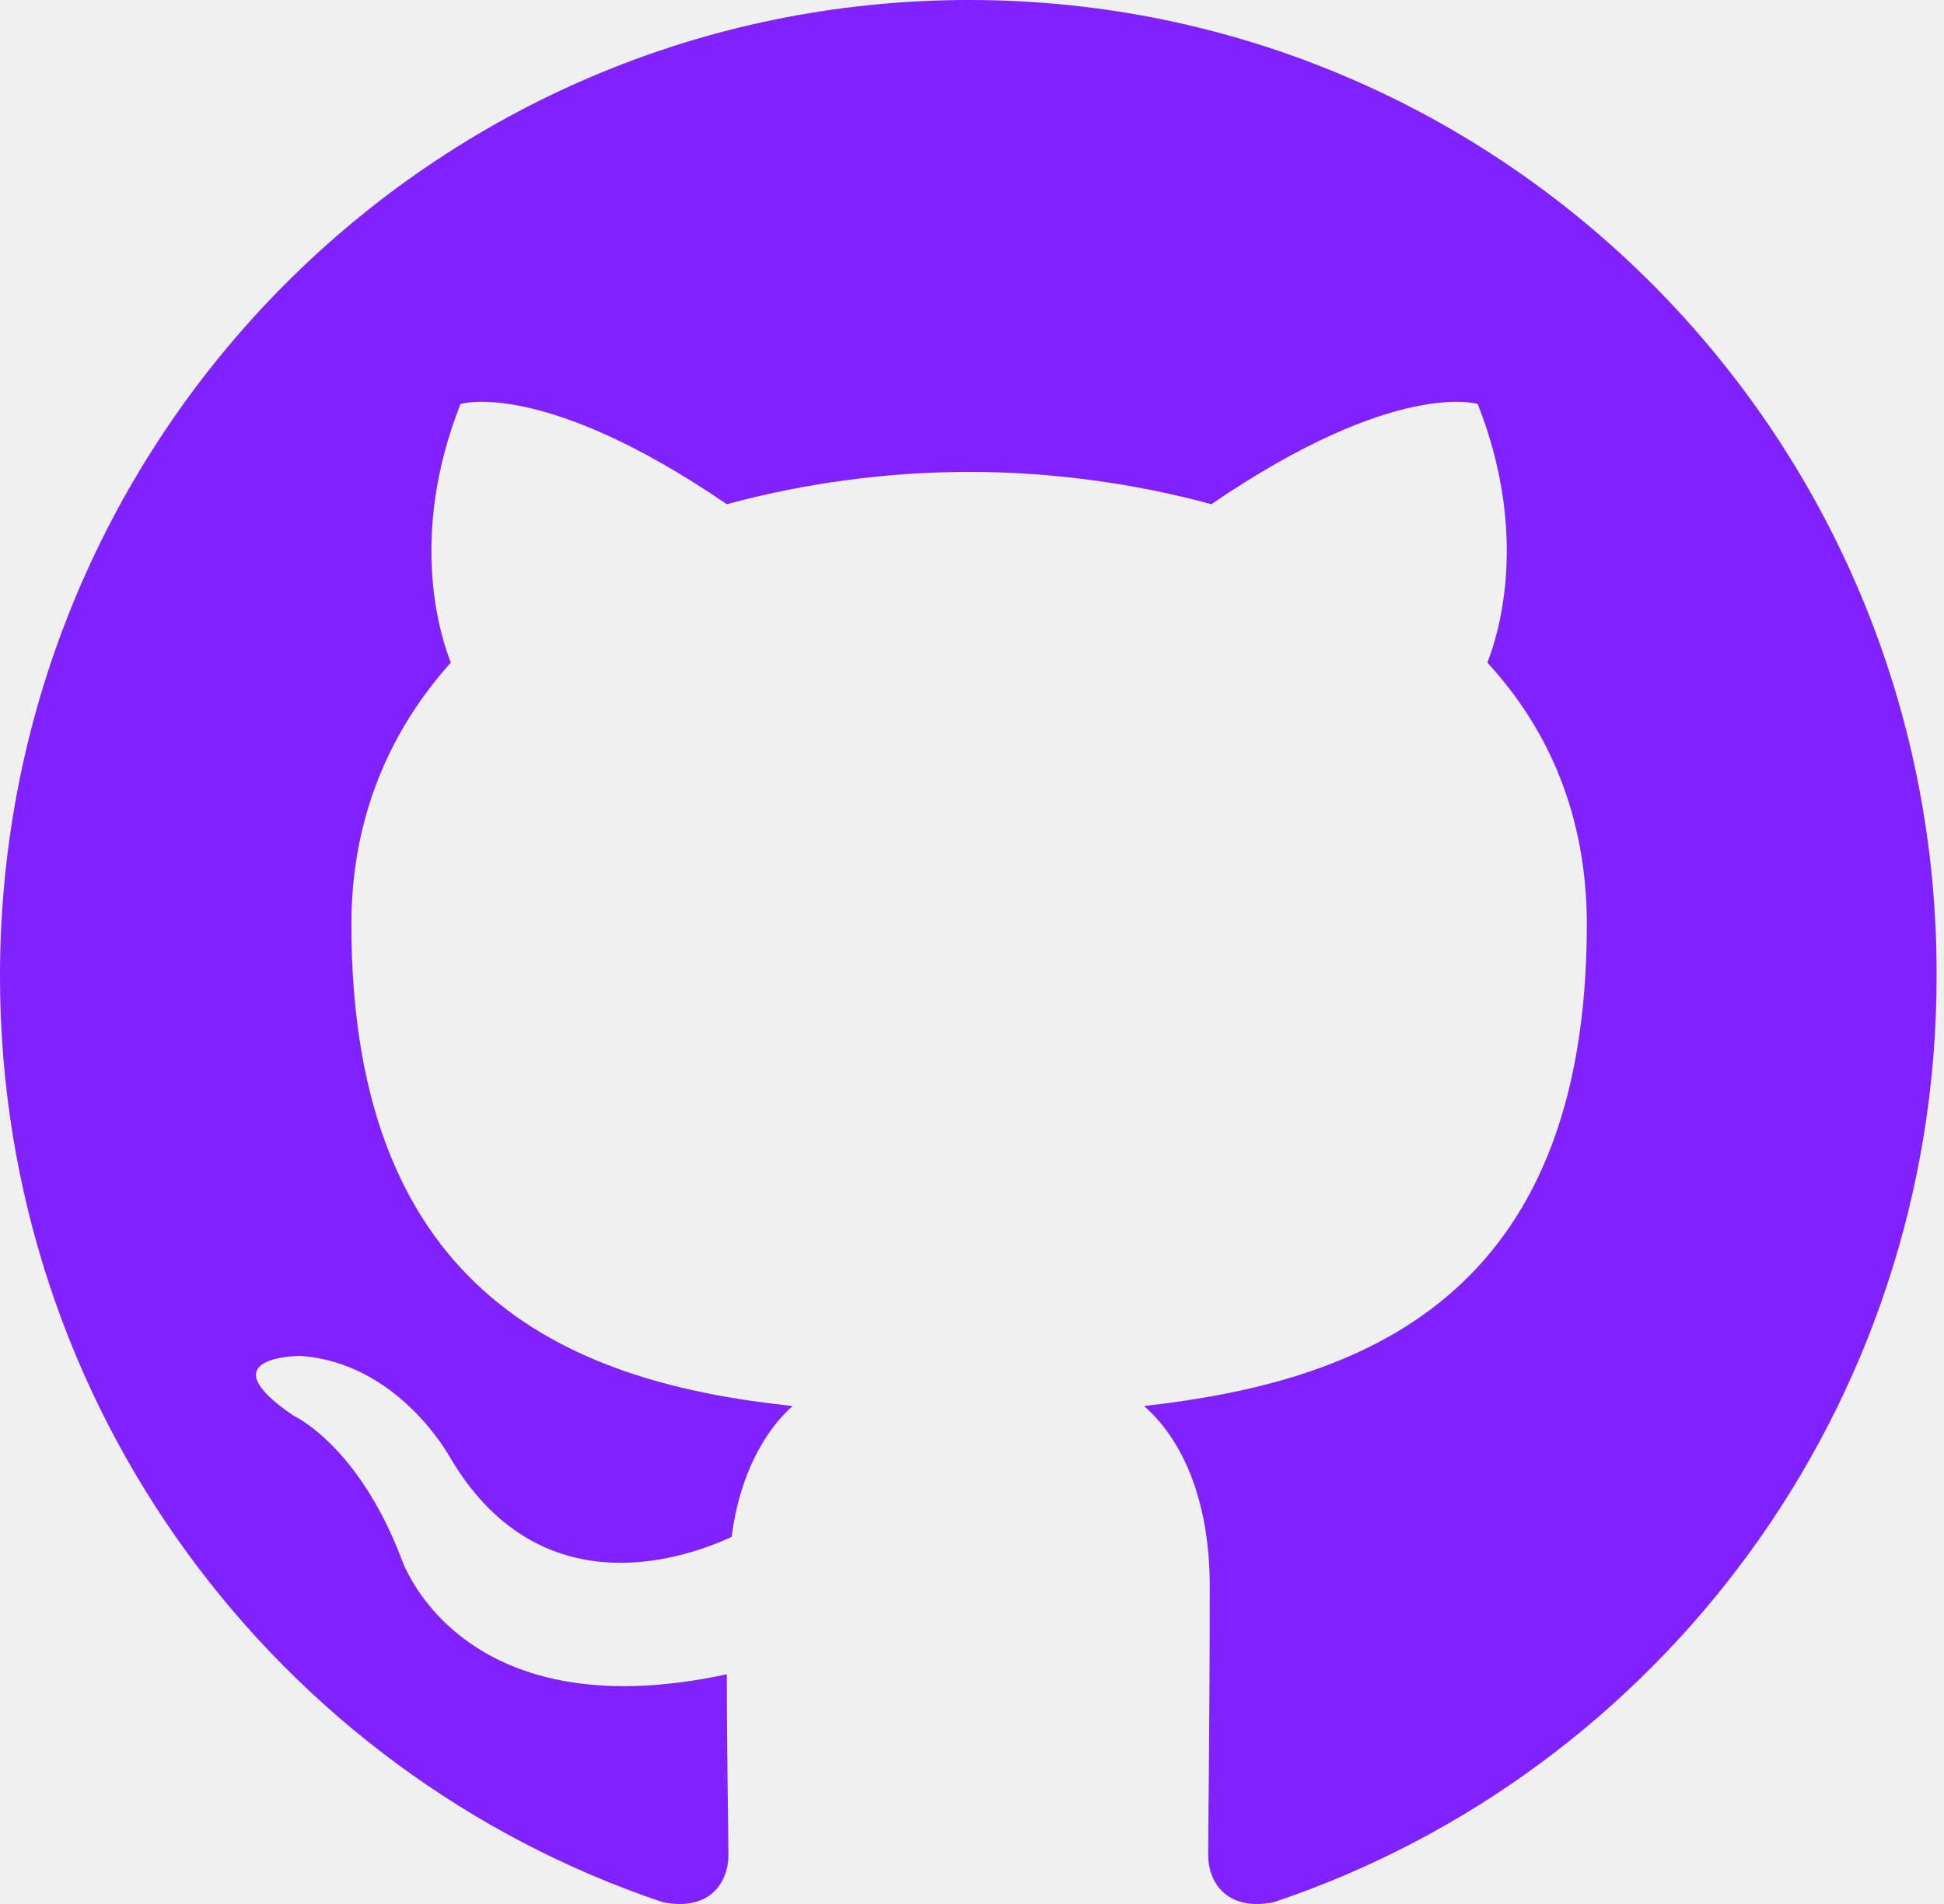
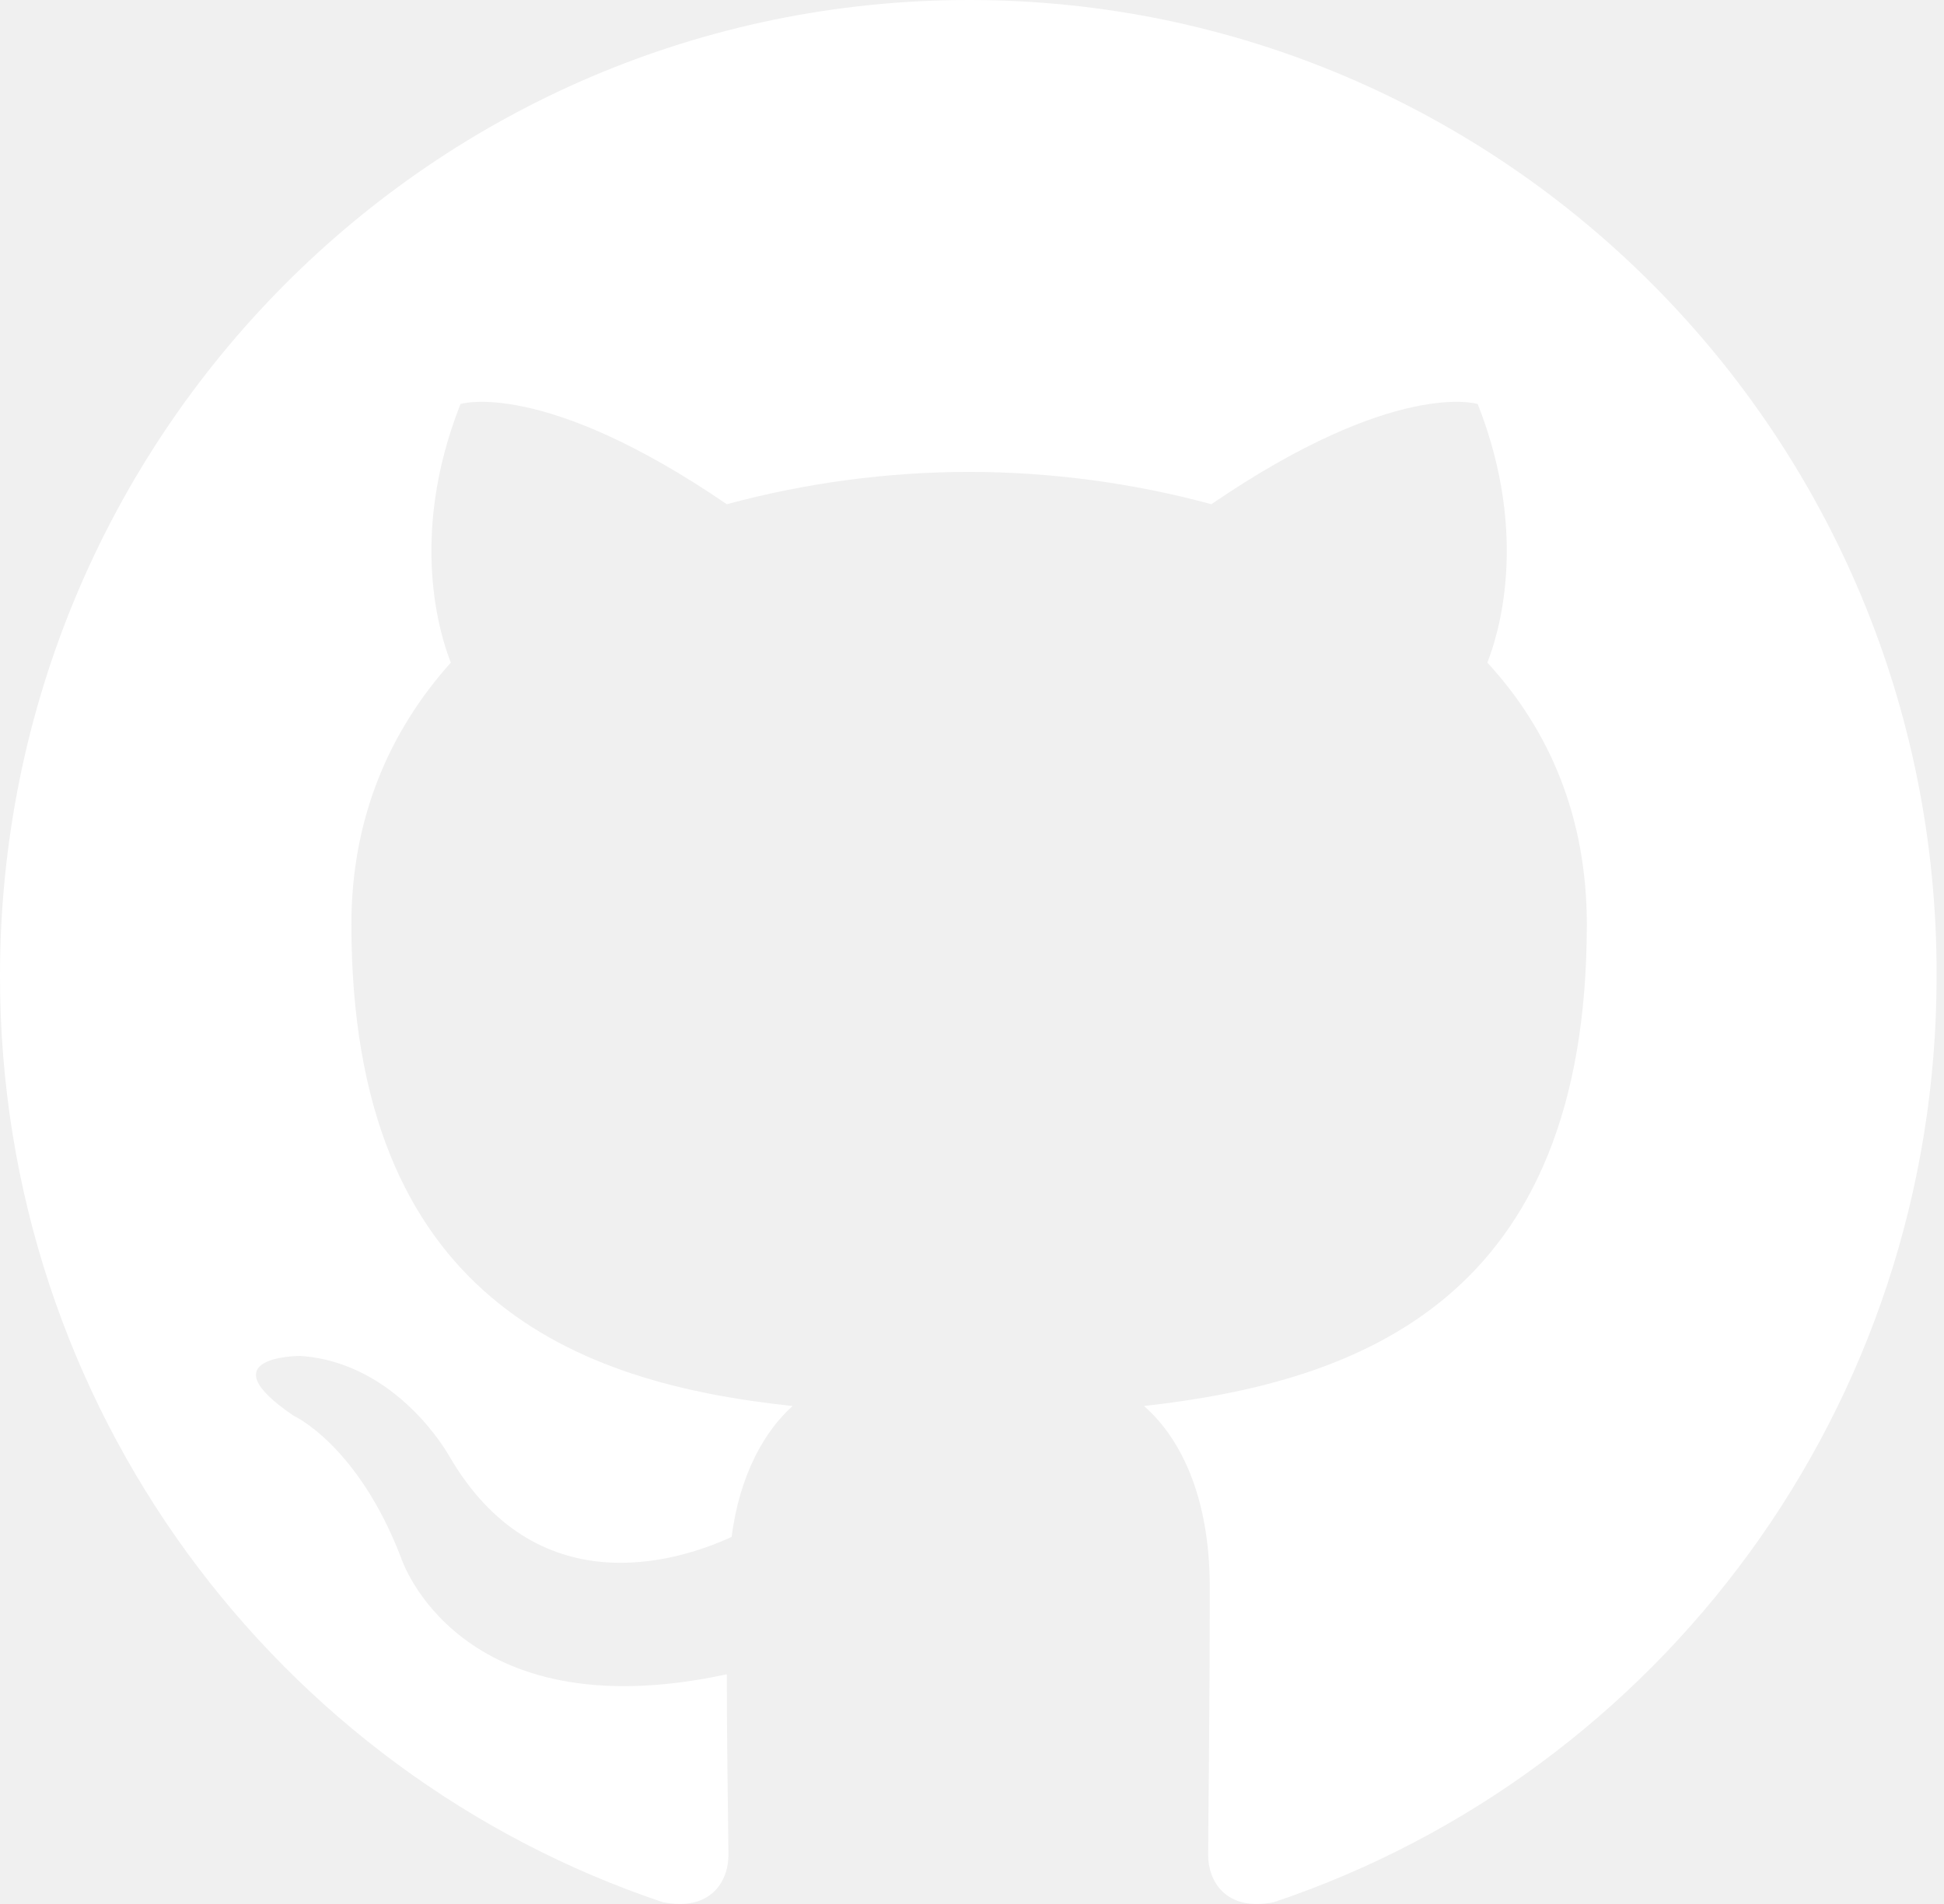
<svg xmlns="http://www.w3.org/2000/svg" width="98" height="96">
-   <path fill-rule="evenodd" clip-rule="evenodd" d="M48.854 0C21.839 0 0 22 0 49.217c0 21.756 13.993 40.172 33.405 46.69 2.427.49 3.316-1.059 3.316-2.362 0-1.141-.08-5.052-.08-9.127-13.59 2.934-16.42-5.867-16.42-5.867-2.184-5.704-5.42-7.17-5.42-7.17-4.448-3.015.324-3.015.324-3.015 4.934.326 7.523 5.052 7.523 5.052 4.367 7.496 11.404 5.378 14.235 4.074.404-3.178 1.699-5.378 3.074-6.6-10.839-1.141-22.243-5.378-22.243-24.283 0-5.378 1.94-9.778 5.014-13.2-.485-1.222-2.184-6.275.486-13.038 0 0 4.125-1.304 13.426 5.052a46.97 46.97 0 0 1 12.214-1.63c4.125 0 8.33.571 12.213 1.63 9.302-6.356 13.427-5.052 13.427-5.052 2.67 6.763.97 11.816.485 13.038 3.155 3.422 5.015 7.822 5.015 13.2 0 18.905-11.404 23.06-22.324 24.283 1.78 1.548 3.316 4.481 3.316 9.126 0 6.6-.08 11.897-.08 13.526 0 1.304.89 2.853 3.316 2.364 19.412-6.52 33.405-24.935 33.405-46.691C97.707 22 75.788 0 48.854 0z" fill="#7f22fe" />
+   <path fill-rule="evenodd" clip-rule="evenodd" d="M48.854 0C21.839 0 0 22 0 49.217c0 21.756 13.993 40.172 33.405 46.69 2.427.49 3.316-1.059 3.316-2.362 0-1.141-.08-5.052-.08-9.127-13.59 2.934-16.42-5.867-16.42-5.867-2.184-5.704-5.42-7.17-5.42-7.17-4.448-3.015.324-3.015.324-3.015 4.934.326 7.523 5.052 7.523 5.052 4.367 7.496 11.404 5.378 14.235 4.074.404-3.178 1.699-5.378 3.074-6.6-10.839-1.141-22.243-5.378-22.243-24.283 0-5.378 1.94-9.778 5.014-13.2-.485-1.222-2.184-6.275.486-13.038 0 0 4.125-1.304 13.426 5.052a46.97 46.97 0 0 1 12.214-1.63c4.125 0 8.33.571 12.213 1.63 9.302-6.356 13.427-5.052 13.427-5.052 2.67 6.763.97 11.816.485 13.038 3.155 3.422 5.015 7.822 5.015 13.2 0 18.905-11.404 23.06-22.324 24.283 1.78 1.548 3.316 4.481 3.316 9.126 0 6.6-.08 11.897-.08 13.526 0 1.304.89 2.853 3.316 2.364 19.412-6.52 33.405-24.935 33.405-46.691C97.707 22 75.788 0 48.854 0z" fill="#fff" />
</svg>
